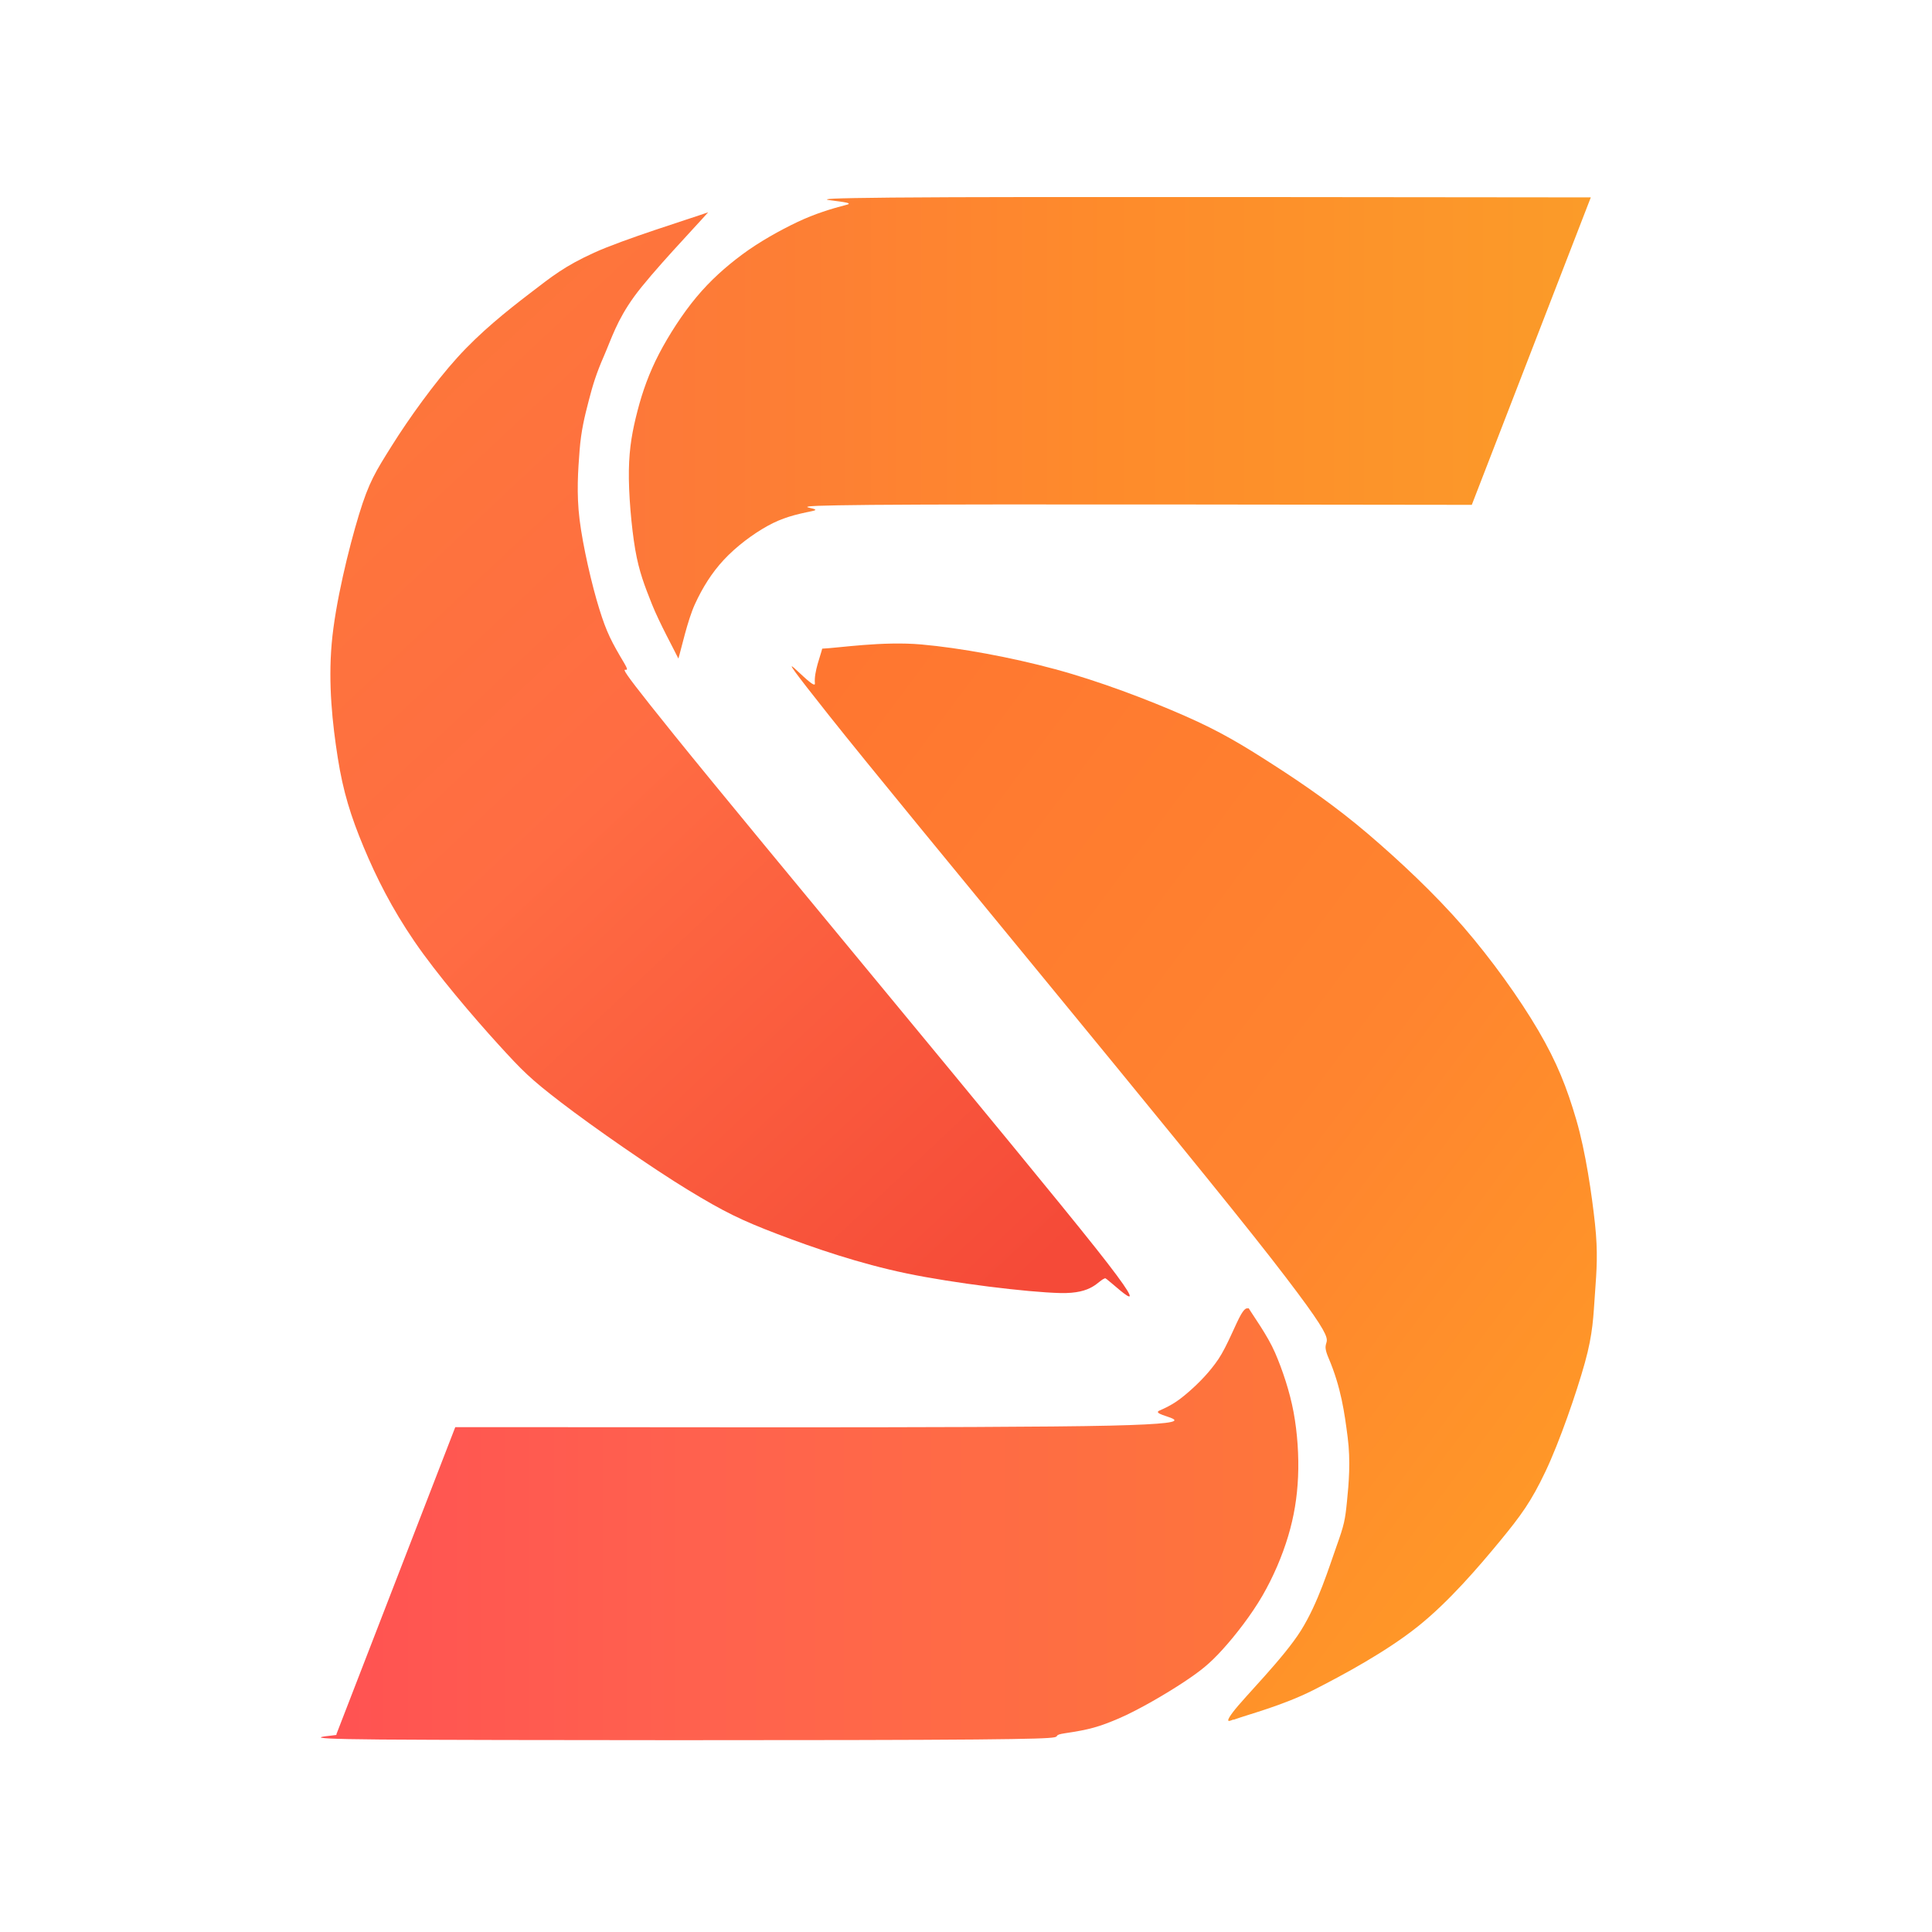
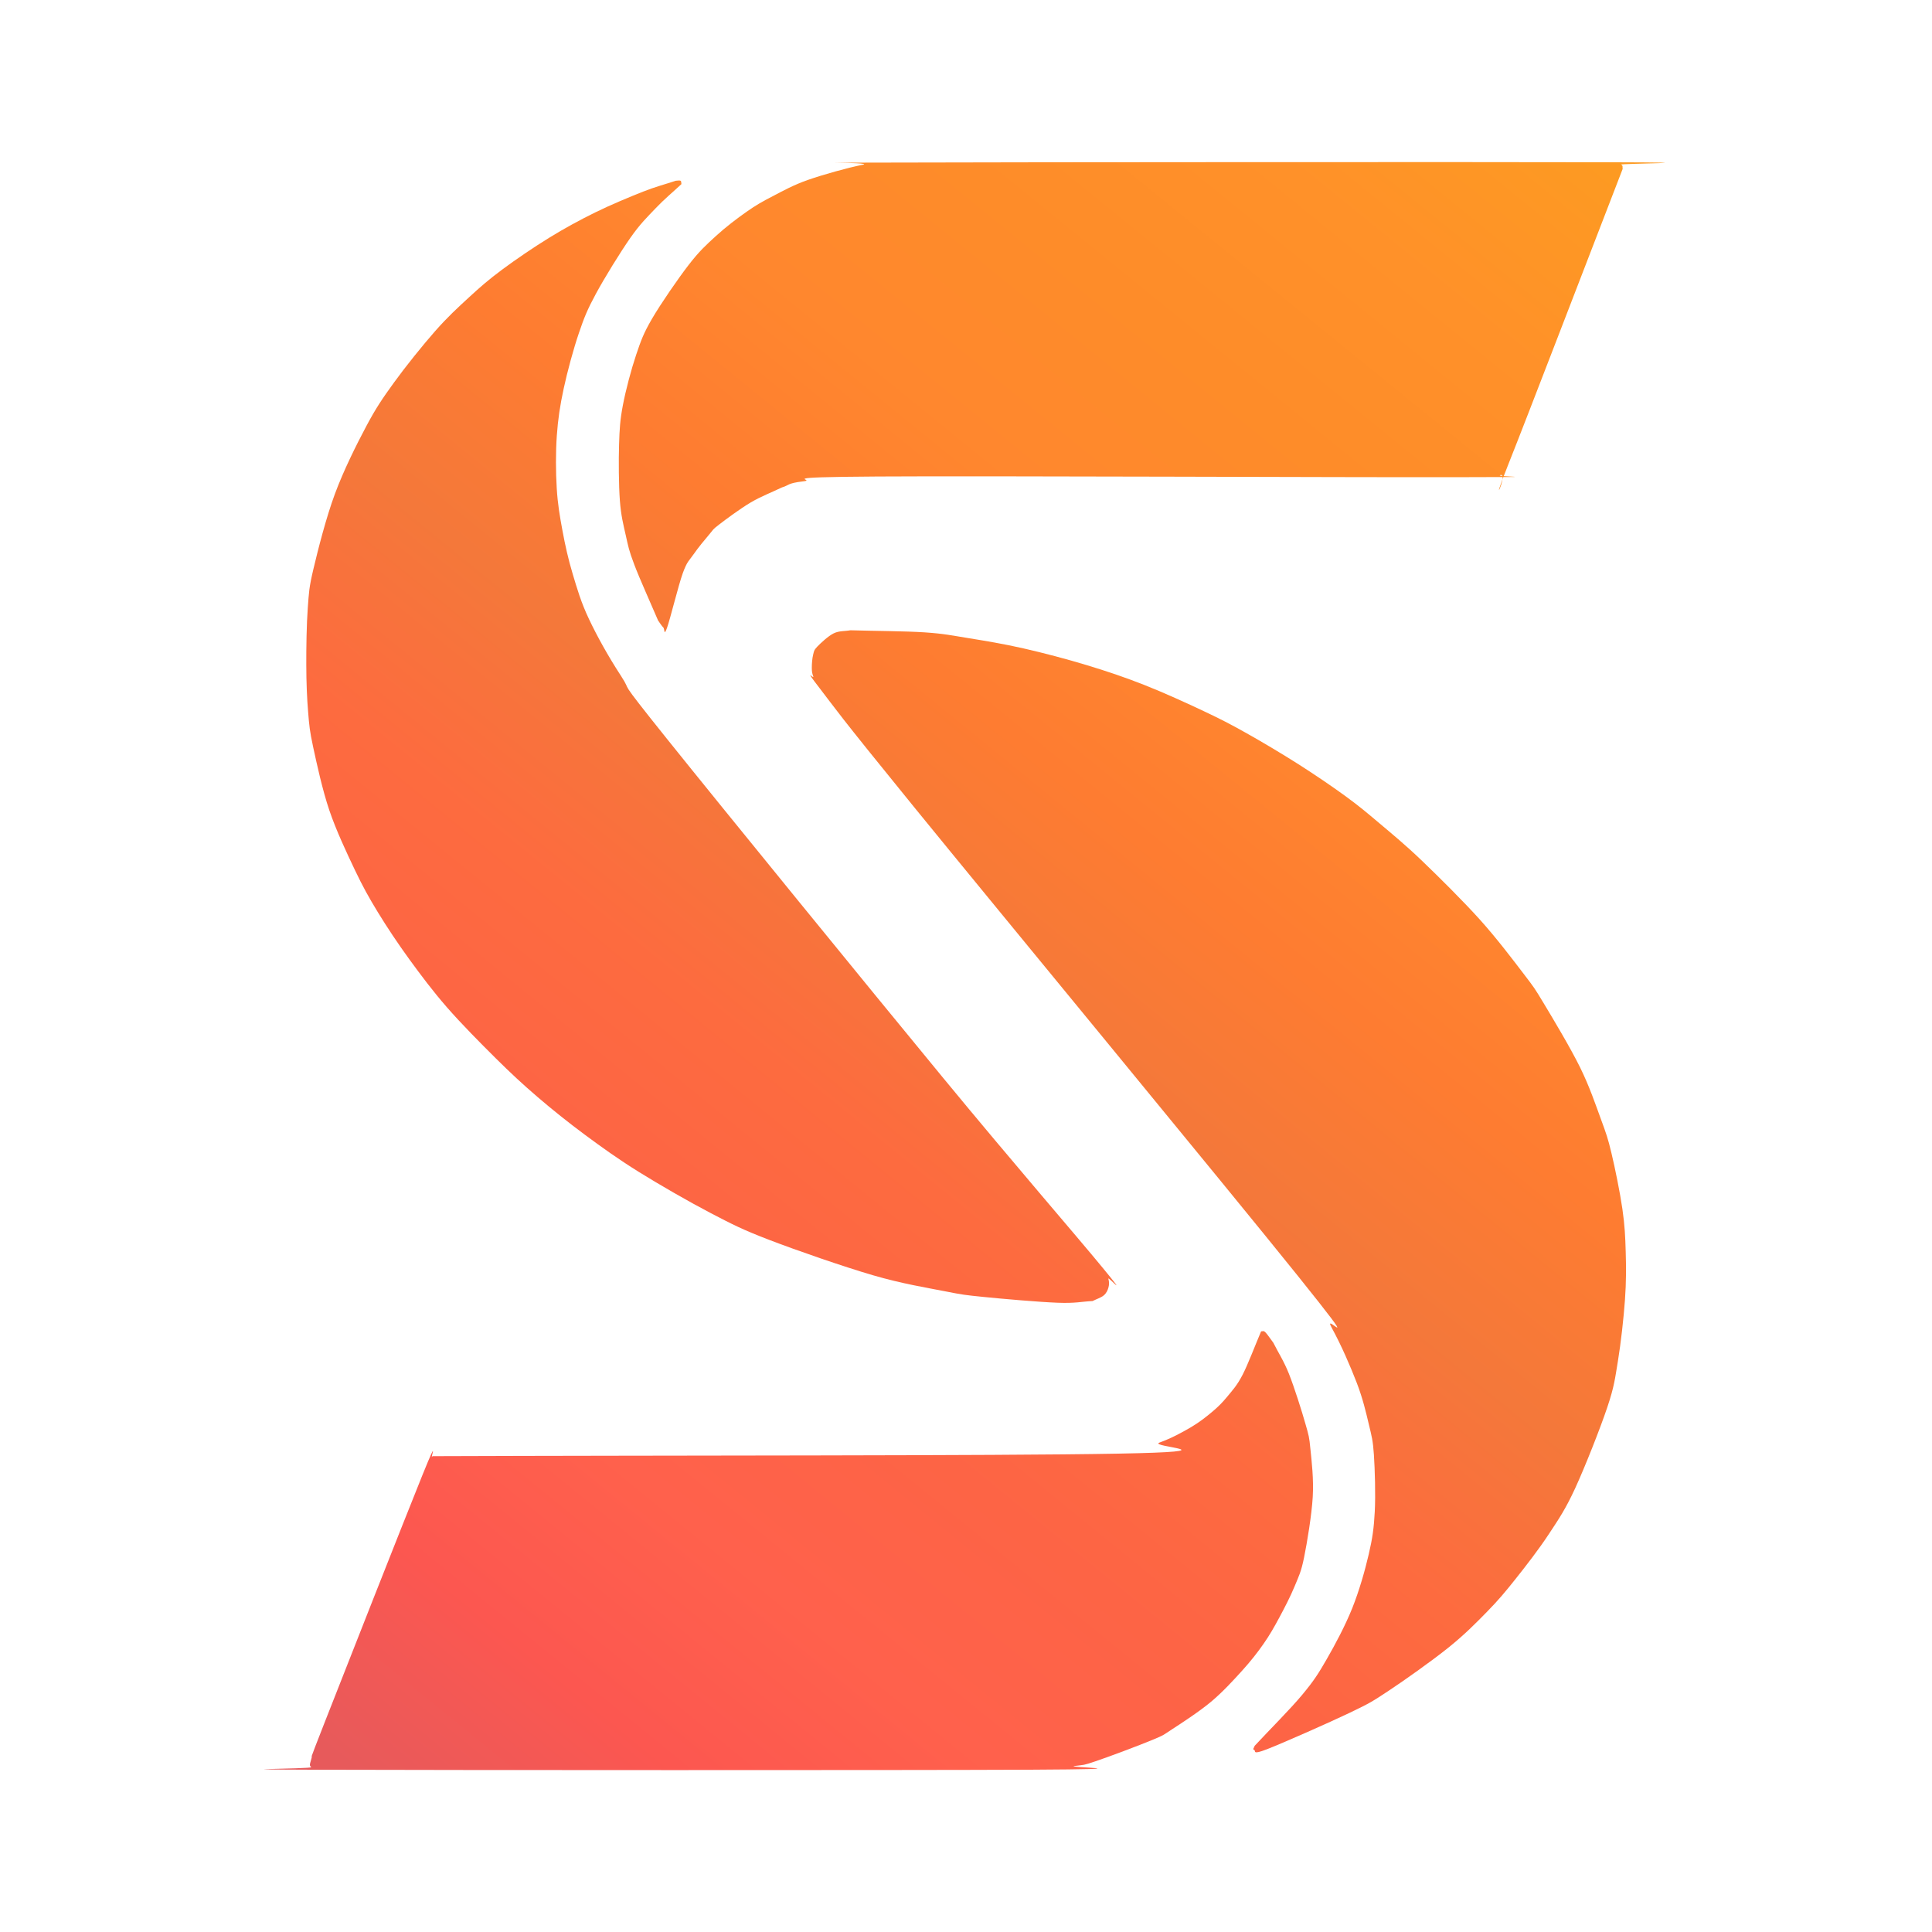
<svg xmlns="http://www.w3.org/2000/svg" viewBox="0 0 512 512" width="100%" height="100%" fill="none">
  <defs>
-     <linearGradient id="sh-top-light" x1="0%" y1="0%" x2="100%" y2="0%">
-       <stop offset="0%" stop-color="#FD7839" />
-       <stop offset="50%" stop-color="#FE8B2B" />
-       <stop offset="100%" stop-color="#FB9B29" />
-     </linearGradient>
-     <linearGradient id="sh-upper-light" x1="15%" y1="0%" x2="85%" y2="100%">
-       <stop offset="0%" stop-color="#FD7839" />
-       <stop offset="45%" stop-color="#FF6C43" />
-       <stop offset="100%" stop-color="#F54A38" />
-     </linearGradient>
-     <linearGradient id="sh-lower-light" x1="0%" y1="0%" x2="100%" y2="100%">
-       <stop offset="0%" stop-color="#FF7530" />
-       <stop offset="55%" stop-color="#FF842F" />
-       <stop offset="100%" stop-color="#FFA024" />
-     </linearGradient>
-     <linearGradient id="sh-bottom-light" x1="0%" y1="0%" x2="100%" y2="0%">
-       <stop offset="0%" stop-color="#FF5252" />
-       <stop offset="40%" stop-color="#FF624E" />
-       <stop offset="100%" stop-color="#FE763A" />
+     <linearGradient id="vs-s" gradientUnits="userSpaceOnUse" x1="88.9" y1="465.1" x2="428.9" y2="46.9">
+       <stop offset="0%" stop-color="#E75A5B" />
+       <stop offset="10%" stop-color="#FC5750" />
+       <stop offset="20%" stop-color="#FF614C" />
+       <stop offset="30%" stop-color="#FD6445" />
+       <stop offset="40%" stop-color="#FD6B3F" />
+       <stop offset="50%" stop-color="#F4783A" />
+       <stop offset="60%" stop-color="#FE7C31" />
+       <stop offset="70%" stop-color="#FF872E" />
+       <stop offset="80%" stop-color="#FE8C29" />
+       <stop offset="90%" stop-color="#FF9129" />
+       <stop offset="100%" stop-color="#FD9A22" />
    </linearGradient>
  </defs>
-   <g id="survhub-s-light">
-     <path id="ribbon-top" d="M 421.58 52.31 C 390.70 52.32, 269.14 52.04, 236.29 52.36 C 203.44 52.68, 228.62 53.16, 224.46 54.24 C 220.30 55.32, 215.95 56.64, 211.32 58.84 C 206.70 61.03, 201.17 64.12, 196.71 67.43 C 192.26 70.74, 188.27 74.30, 184.59 78.70 C 180.91 83.10, 177.24 88.79, 174.63 93.81 C 172.03 98.83, 170.29 103.69, 168.96 108.82 C 167.63 113.95, 166.76 118.46, 166.66 124.59 C 166.55 130.72, 167.33 139.70, 168.34 145.62 C 169.36 151.53, 170.84 155.25, 172.75 160.07 C 174.66 164.89, 178.61 172.12, 179.78 174.53 C 180.52 172.12, 182.18 164.43, 184.18 160.07 C 186.19 155.71, 188.62 151.80, 191.83 148.35 C 195.04 144.89, 199.53 141.51, 203.44 139.36 C 207.34 137.21, 210.66 136.37, 215.26 135.44 C 219.86 134.52, 201.90 134.08, 231.03 133.80 C 260.16 133.53, 363.54 133.79, 390.04 133.79 L 421.58 52.31 Z" fill="url(#sh-top-light)" />
-     <path id="ribbon-upper" d="M 187.67 56.26 C 182.63 58.04, 165.33 63.38, 157.44 66.97 C 149.55 70.57, 146.36 73.19, 140.31 77.82 C 134.27 82.45, 127.26 88.05, 121.20 94.75 C 115.13 101.45, 108.24 111.08, 103.90 118.02 C 99.55 124.96, 97.79 127.66, 95.12 136.42 C 92.46 145.18, 88.83 159.85, 87.90 170.58 C 86.96 181.32, 88.10 191.83, 89.51 200.81 C 90.92 209.79, 92.98 216.36, 96.36 224.46 C 99.74 232.57, 103.85 240.73, 109.79 249.43 C 115.72 258.13, 125.47 269.54, 131.97 276.68 C 138.47 283.81, 140.39 285.79, 148.80 292.24 C 157.20 298.69, 172.87 309.58, 182.41 315.39 C 191.96 321.19, 196.43 323.37, 206.06 327.05 C 215.70 330.73, 227.75 334.86, 240.23 337.46 C 252.71 340.06, 272.21 342.45, 280.97 342.67 C 289.73 342.89, 290.82 339.44, 292.79 338.79 C 292.39 337.45, 309.37 354.73, 290.37 330.75 C 271.37 306.78, 199.62 220.77, 178.80 194.94 C 157.98 169.11, 168.78 181.37, 165.45 175.78 C 162.12 170.18, 160.79 167.73, 158.82 161.38 C 156.84 155.04, 154.47 144.74, 153.60 137.73 C 152.73 130.72, 153.20 124.59, 153.60 119.33 C 154.01 114.08, 154.94 110.35, 156.02 106.19 C 157.09 102.03, 158.03 98.96, 160.04 94.37 C 162.04 89.77, 163.46 84.95, 168.06 78.60 C 172.67 72.24, 184.40 59.98, 187.67 56.26 Z" fill="url(#sh-upper-light)" />
-     <path id="ribbon-lower" d="M 217.89 171.90 C 217.57 173.43, 215.64 178.12, 215.96 181.10 C 216.28 184.07, 199.65 164.34, 219.81 189.74 C 239.97 215.15, 314.88 305.19, 336.92 333.53 C 358.96 361.88, 348.68 351.93, 352.05 359.81 C 355.42 367.70, 356.32 374.49, 357.14 380.84 C 357.96 387.19, 357.45 393.10, 356.96 397.92 C 356.48 402.74, 356.24 404.06, 354.20 409.75 C 352.17 415.44, 349.35 424.77, 344.77 432.09 C 340.20 439.41, 329.74 449.75, 326.77 453.69 C 323.80 457.64, 326.93 455.40, 326.96 455.74 C 330.47 454.44, 339.86 452.03, 347.99 447.92 C 356.11 443.80, 367.48 437.63, 375.72 431.05 C 383.97 424.47, 391.83 415.27, 397.47 408.44 C 403.10 401.60, 405.78 397.92, 409.53 390.04 C 413.29 382.15, 417.82 369.01, 420.01 361.13 C 422.20 353.24, 422.24 348.86, 422.69 342.73 C 423.13 336.60, 423.51 332.00, 422.69 324.33 C 421.86 316.67, 420.23 305.28, 417.73 296.74 C 415.22 288.20, 412.66 281.62, 407.66 273.08 C 402.66 264.55, 395.26 254.23, 387.73 245.53 C 380.19 236.84, 370.82 228.06, 362.45 220.92 C 354.07 213.78, 345.58 207.90, 337.47 202.69 C 329.37 197.48, 323.46 193.86, 313.82 189.64 C 304.18 185.41, 291.26 180.49, 279.65 177.35 C 268.05 174.21, 254.47 171.70, 244.17 170.79 C 233.88 169.88, 222.27 171.71, 217.89 171.90 Z" fill="url(#sh-lower-light)" />
-     <path id="ribbon-bottom" d="M 89.11 459.69 C 91.08 459.90, 72.68 460.77, 100.94 460.99 C 129.19 461.20, 228.40 461.26, 258.63 460.98 C 288.85 460.71, 275.97 460.26, 282.28 459.32 C 288.60 458.39, 291.29 457.64, 296.53 455.39 C 301.77 453.13, 309.14 448.81, 313.72 445.77 C 318.29 442.73, 320.52 440.95, 323.99 437.14 C 327.46 433.32, 331.65 427.89, 334.55 422.89 C 337.44 417.89, 339.79 412.38, 341.37 407.12 C 342.94 401.87, 343.76 396.83, 344.00 391.35 C 344.24 385.88, 343.83 379.74, 342.82 374.27 C 341.80 368.79, 339.90 363.10, 337.91 358.50 C 335.93 353.90, 332.07 348.64, 330.90 346.67 C 330.57 346.95, 330.24 346.08, 328.90 348.33 C 327.57 350.58, 325.19 356.77, 322.90 360.17 C 320.60 363.58, 317.74 366.48, 315.13 368.76 C 312.52 371.03, 310.75 372.31, 307.25 373.82 C 303.75 375.33, 325.21 377.08, 294.11 377.81 C 263.01 378.54, 149.56 378.14, 120.65 378.21 L 89.11 459.69 Z" fill="url(#sh-bottom-light)" />
-   </g>
+   <path d="M 225.35 167.03 C 223.87 167.31 222.38 167.13 220.92 167.85 C 219.45 168.58 217.48 170.44 216.57 171.38 C 215.67 172.33 215.73 172.57 215.49 173.50 C 215.25 174.43 215.13 176.00 215.14 176.97 C 215.15 177.93 215.20 178.39 215.53 179.28 C 215.87 180.17 212.69 176.52 217.16 182.31 C 221.62 188.09 221.19 188.01 242.32 213.98 C 263.45 239.95 325.52 315.15 343.94 338.12 C 362.37 361.09 350.28 347.08 352.88 351.80 C 355.48 356.52 357.90 362.18 359.55 366.45 C 361.19 370.72 361.99 374.26 362.75 377.44 C 363.51 380.62 363.84 381.68 364.10 385.53 C 364.36 389.39 364.56 396.17 364.33 400.57 C 364.10 404.97 363.72 407.67 362.72 411.94 C 361.73 416.22 360.20 421.58 358.35 426.21 C 356.49 430.83 353.81 435.87 351.60 439.69 C 349.39 443.52 348.27 445.32 345.09 449.15 C 341.90 452.98 336.68 458.17 332.48 462.68 C 332.44 463.04 331.82 463.62 332.37 463.76 C 332.93 463.91 331.57 465.20 335.80 463.55 C 340.04 461.90 352.41 456.44 357.78 453.86 C 363.14 451.29 363.66 450.94 367.99 448.08 C 372.33 445.21 379.46 440.15 383.80 436.67 C 388.14 433.18 391.07 430.20 394.04 427.17 C 397.01 424.14 398.86 421.94 401.60 418.49 C 404.34 415.05 407.84 410.54 410.48 406.52 C 413.12 402.51 414.86 399.99 417.44 394.40 C 420.01 388.82 424.04 378.63 425.93 373.01 C 427.82 367.38 427.98 365.42 428.77 360.67 C 429.55 355.91 430.29 349.30 430.63 344.48 C 430.98 339.66 430.95 335.77 430.83 331.75 C 430.72 327.74 430.58 324.75 429.95 320.38 C 429.32 316.01 427.99 309.49 427.04 305.54 C 426.10 301.59 425.68 300.46 424.29 296.67 C 422.90 292.88 421.24 287.93 418.70 282.79 C 416.16 277.65 411.55 269.94 409.07 265.83 C 406.59 261.72 406.63 261.80 403.82 258.12 C 401.01 254.44 396.73 248.77 392.24 243.77 C 387.75 238.78 381.32 232.41 376.88 228.15 C 372.43 223.88 368.95 221.04 365.57 218.18 C 362.19 215.33 360.16 213.61 356.58 211.00 C 353.00 208.39 348.49 205.32 344.09 202.52 C 339.70 199.73 334.39 196.57 330.21 194.23 C 326.04 191.89 323.52 190.59 319.03 188.47 C 314.53 186.35 308.40 183.54 303.23 181.51 C 298.05 179.47 293.33 177.88 288.00 176.27 C 282.67 174.65 276.46 173.02 271.23 171.83 C 265.99 170.63 260.95 169.81 256.58 169.10 C 252.21 168.40 250.22 167.93 245.01 167.58 C 239.81 167.24 231.90 167.22 225.35 167.03 Z" fill="url(#vs-s)" />
+   <path d="M 179.09 47.90 C 176.20 48.87 173.97 49.39 170.41 50.79 C 166.86 52.19 161.90 54.25 157.75 56.29 C 153.61 58.32 149.67 60.47 145.55 63.00 C 141.43 65.53 136.59 68.83 133.04 71.47 C 129.49 74.11 127.19 76.12 124.24 78.84 C 121.28 81.56 118.59 84.03 115.29 87.78 C 111.99 91.53 107.47 97.15 104.43 101.35 C 101.39 105.55 99.66 108.07 97.04 113.00 C 94.43 117.92 91.08 124.61 88.75 130.90 C 86.42 137.19 84.26 145.71 83.07 150.75 C 81.87 155.80 81.88 156.92 81.56 161.16 C 81.25 165.40 81.15 171.60 81.17 176.20 C 81.18 180.79 81.35 185.10 81.66 188.73 C 81.96 192.36 82.06 193.64 82.99 197.98 C 83.93 202.32 85.44 209.32 87.28 214.75 C 89.12 220.18 91.91 226.06 94.05 230.56 C 96.19 235.05 97.72 237.78 100.13 241.74 C 102.54 245.69 105.45 250.06 108.51 254.27 C 111.57 258.47 114.68 262.63 118.48 266.99 C 122.28 271.34 127.34 276.45 131.32 280.40 C 135.30 284.34 138.43 287.26 142.38 290.65 C 146.34 294.05 150.57 297.44 155.05 300.76 C 159.53 304.07 163.71 307.09 169.26 310.55 C 174.81 314.00 182.56 318.46 188.34 321.48 C 194.12 324.49 196.79 325.88 203.95 328.62 C 211.12 331.37 223.58 335.69 231.33 337.95 C 239.07 340.21 245.53 341.24 250.41 342.20 C 255.29 343.16 255.65 343.19 260.63 343.70 C 265.61 344.21 275.47 345.06 280.29 345.24 C 285.11 345.42 286.46 344.94 289.54 344.79 C 290.53 344.29 291.81 343.89 292.51 343.29 C 293.22 342.69 293.55 341.93 293.75 341.20 C 293.95 340.47 293.98 339.75 293.73 338.89 C 293.48 338.02 299.56 344.90 292.24 336.00 C 284.92 327.09 269.04 308.84 249.80 285.48 C 230.55 262.12 190.99 213.57 176.78 195.84 C 162.57 178.10 168.00 184.39 164.55 179.09 C 161.10 173.79 158.21 168.55 156.08 164.05 C 153.95 159.56 152.94 155.99 151.77 152.10 C 150.60 148.21 149.78 144.52 149.08 140.73 C 148.37 136.94 147.79 133.57 147.54 129.36 C 147.28 125.15 147.25 119.88 147.56 115.48 C 147.87 111.08 148.41 107.48 149.39 102.95 C 150.36 98.42 151.98 92.48 153.40 88.30 C 154.82 84.12 155.63 82.10 157.90 77.89 C 160.17 73.68 164.39 66.84 167.04 63.05 C 169.69 59.26 171.53 57.53 173.79 55.15 C 176.05 52.77 178.32 50.91 180.59 48.79 C 180.51 48.49 180.60 48.05 180.35 47.90 C 180.10 47.76 179.51 47.90 179.09 47.90 Z" fill="url(#vs-s)" />
+   <path d="M 174.40 164.44 C 174.86 165.05 175.39 165.95 175.78 166.28 C 176.17 166.61 175.90 168.80 176.76 166.41 C 177.62 164.01 179.77 155.16 180.94 151.91 C 182.12 148.66 182.62 148.62 183.80 146.90 C 184.98 145.18 186.88 142.89 188.00 141.58 C 189.12 140.27 188.70 140.45 190.52 139.05 C 192.34 137.64 196.16 134.81 198.94 133.16 C 201.73 131.52 204.47 130.50 207.23 129.17 C 209.10 128.64 208.61 128.05 212.82 127.57 C 217.03 127.09 203.60 126.46 232.48 126.28 C 261.37 126.09 358.58 126.53 386.11 126.46 C 413.64 126.40 395.40 126.43 397.66 125.89 C 399.92 125.34 394.27 136.71 399.67 123.19 C 405.06 109.66 419.91 70.89 430.03 44.74 C 429.88 44.36 430.23 43.91 429.59 43.62 C 428.96 43.33 458.19 43.09 426.21 43.00 C 394.22 42.91 270.62 42.97 237.69 43.08 C 204.76 43.19 232.55 42.90 228.63 43.66 C 224.71 44.43 218.15 46.27 214.17 47.66 C 210.19 49.05 207.45 50.61 204.73 52.02 C 202.00 53.43 200.35 54.36 197.85 56.12 C 195.34 57.88 192.27 60.21 189.71 62.56 C 187.15 64.90 185.30 66.57 182.49 70.22 C 179.67 73.87 175.13 80.47 172.81 84.44 C 170.49 88.42 169.86 90.26 168.57 94.08 C 167.28 97.91 165.82 103.43 165.07 107.38 C 164.32 111.33 164.19 113.58 164.06 117.79 C 163.93 122.00 163.97 128.62 164.27 132.63 C 164.57 136.65 165.20 139.06 165.84 141.89 C 166.47 144.71 166.65 145.84 168.08 149.60 C 169.50 153.36 172.29 159.49 174.40 164.44 Z" fill="url(#vs-s)" />
+   <path d="M 334.21 352.81 C 332.57 356.65 330.78 361.45 329.30 364.33 C 327.81 367.21 326.61 368.45 325.27 370.08 C 323.94 371.70 322.93 372.72 321.31 374.09 C 319.69 375.45 317.90 376.89 315.56 378.26 C 313.22 379.63 310.49 381.13 307.27 382.30 C 304.06 383.46 328.40 384.63 296.29 385.23 C 264.18 385.83 175.17 385.67 114.61 385.90 C 113.72 387.58 116.71 379.17 111.94 390.93 C 107.18 402.70 90.94 443.94 86.03 456.47 C 81.12 469.00 83.10 464.13 82.51 466.11 C 81.91 468.08 82.11 467.84 82.47 468.32 C 82.82 468.80 52.85 468.89 84.64 469.00 C 116.42 469.11 239.81 469.15 273.16 468.99 C 306.50 468.82 281.86 468.38 284.72 468.01 C 287.58 467.64 286.87 467.91 290.31 466.76 C 293.75 465.61 301.97 462.52 305.35 461.11 C 308.72 459.70 307.95 460.01 310.54 458.32 C 313.14 456.64 317.82 453.59 320.92 451.00 C 324.02 448.41 326.83 445.33 329.15 442.77 C 331.47 440.21 333.20 438.00 334.84 435.65 C 336.48 433.31 337.64 431.25 339.01 428.71 C 340.38 426.17 341.98 423.08 343.08 420.41 C 344.17 417.75 344.80 416.66 345.60 412.71 C 346.40 408.76 347.61 401.50 347.89 396.71 C 348.17 391.93 347.60 387.24 347.27 383.99 C 346.95 380.75 346.88 380.56 345.93 377.25 C 344.99 373.94 343.02 367.70 341.61 364.14 C 340.19 360.57 338.83 358.61 337.45 355.85 C 336.73 354.91 335.85 353.55 335.31 353.04 C 334.77 352.54 334.57 352.89 334.21 352.81 Z" fill="url(#vs-s)" />
</svg>
